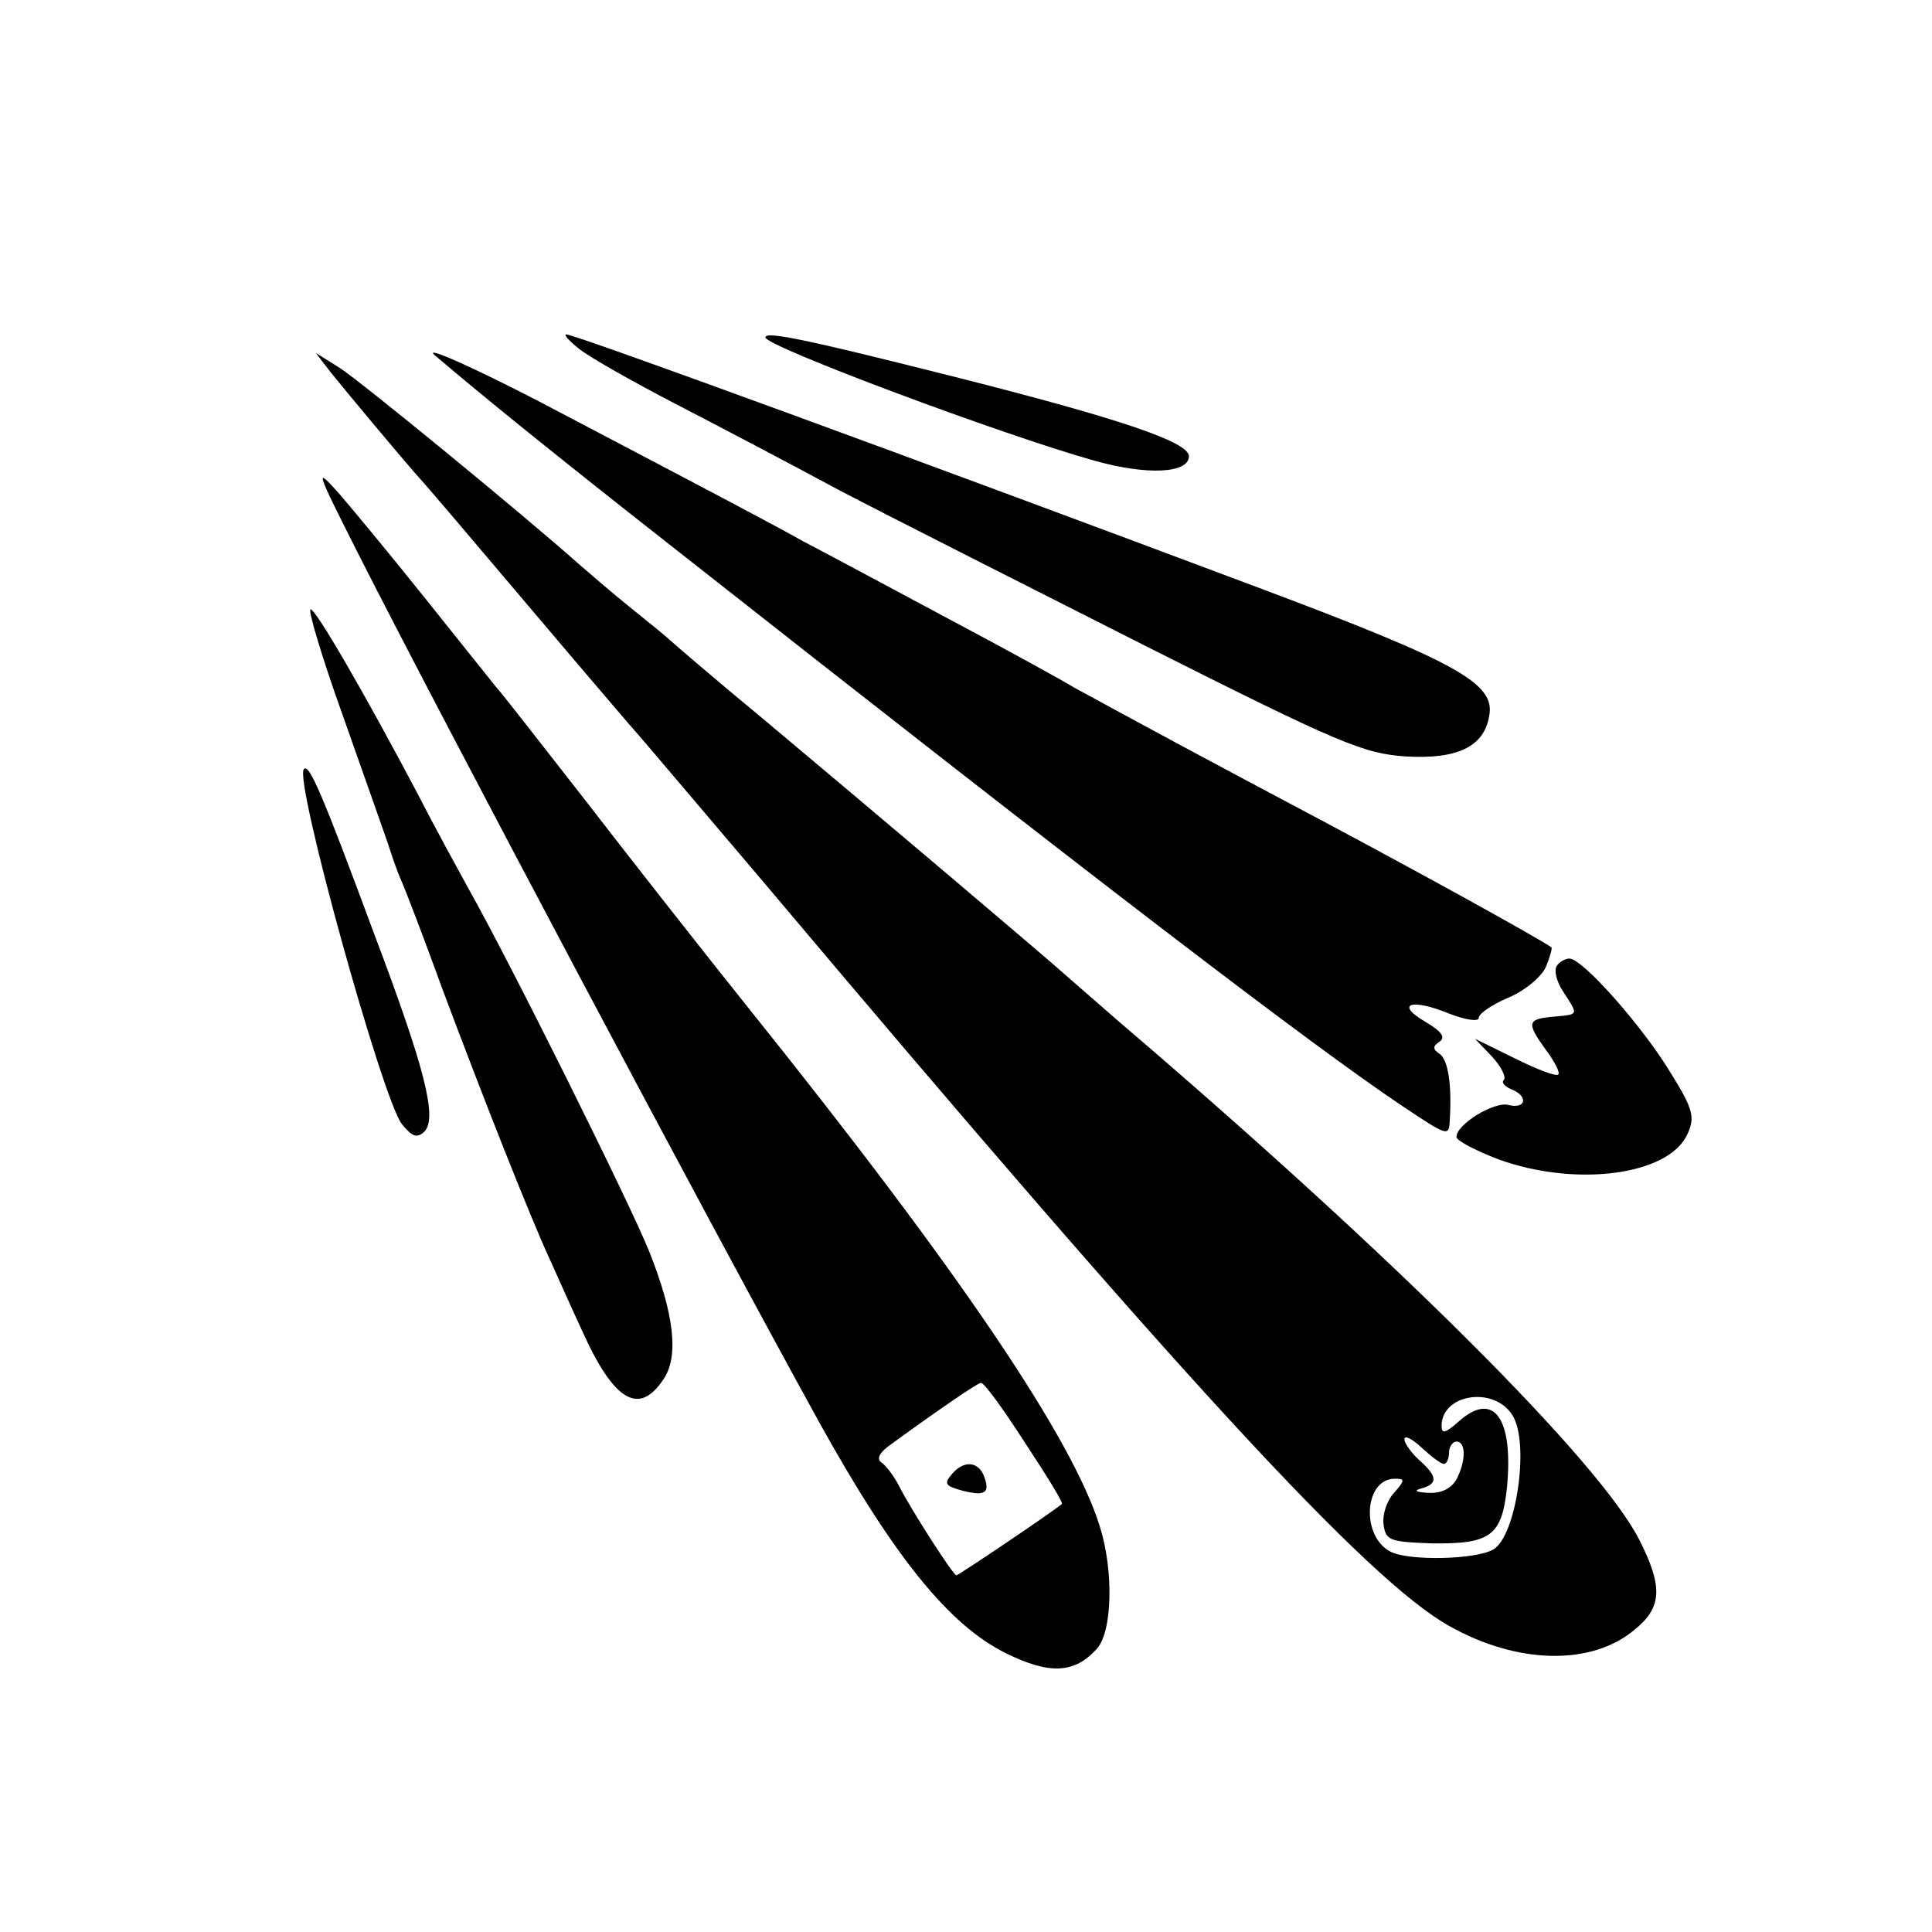
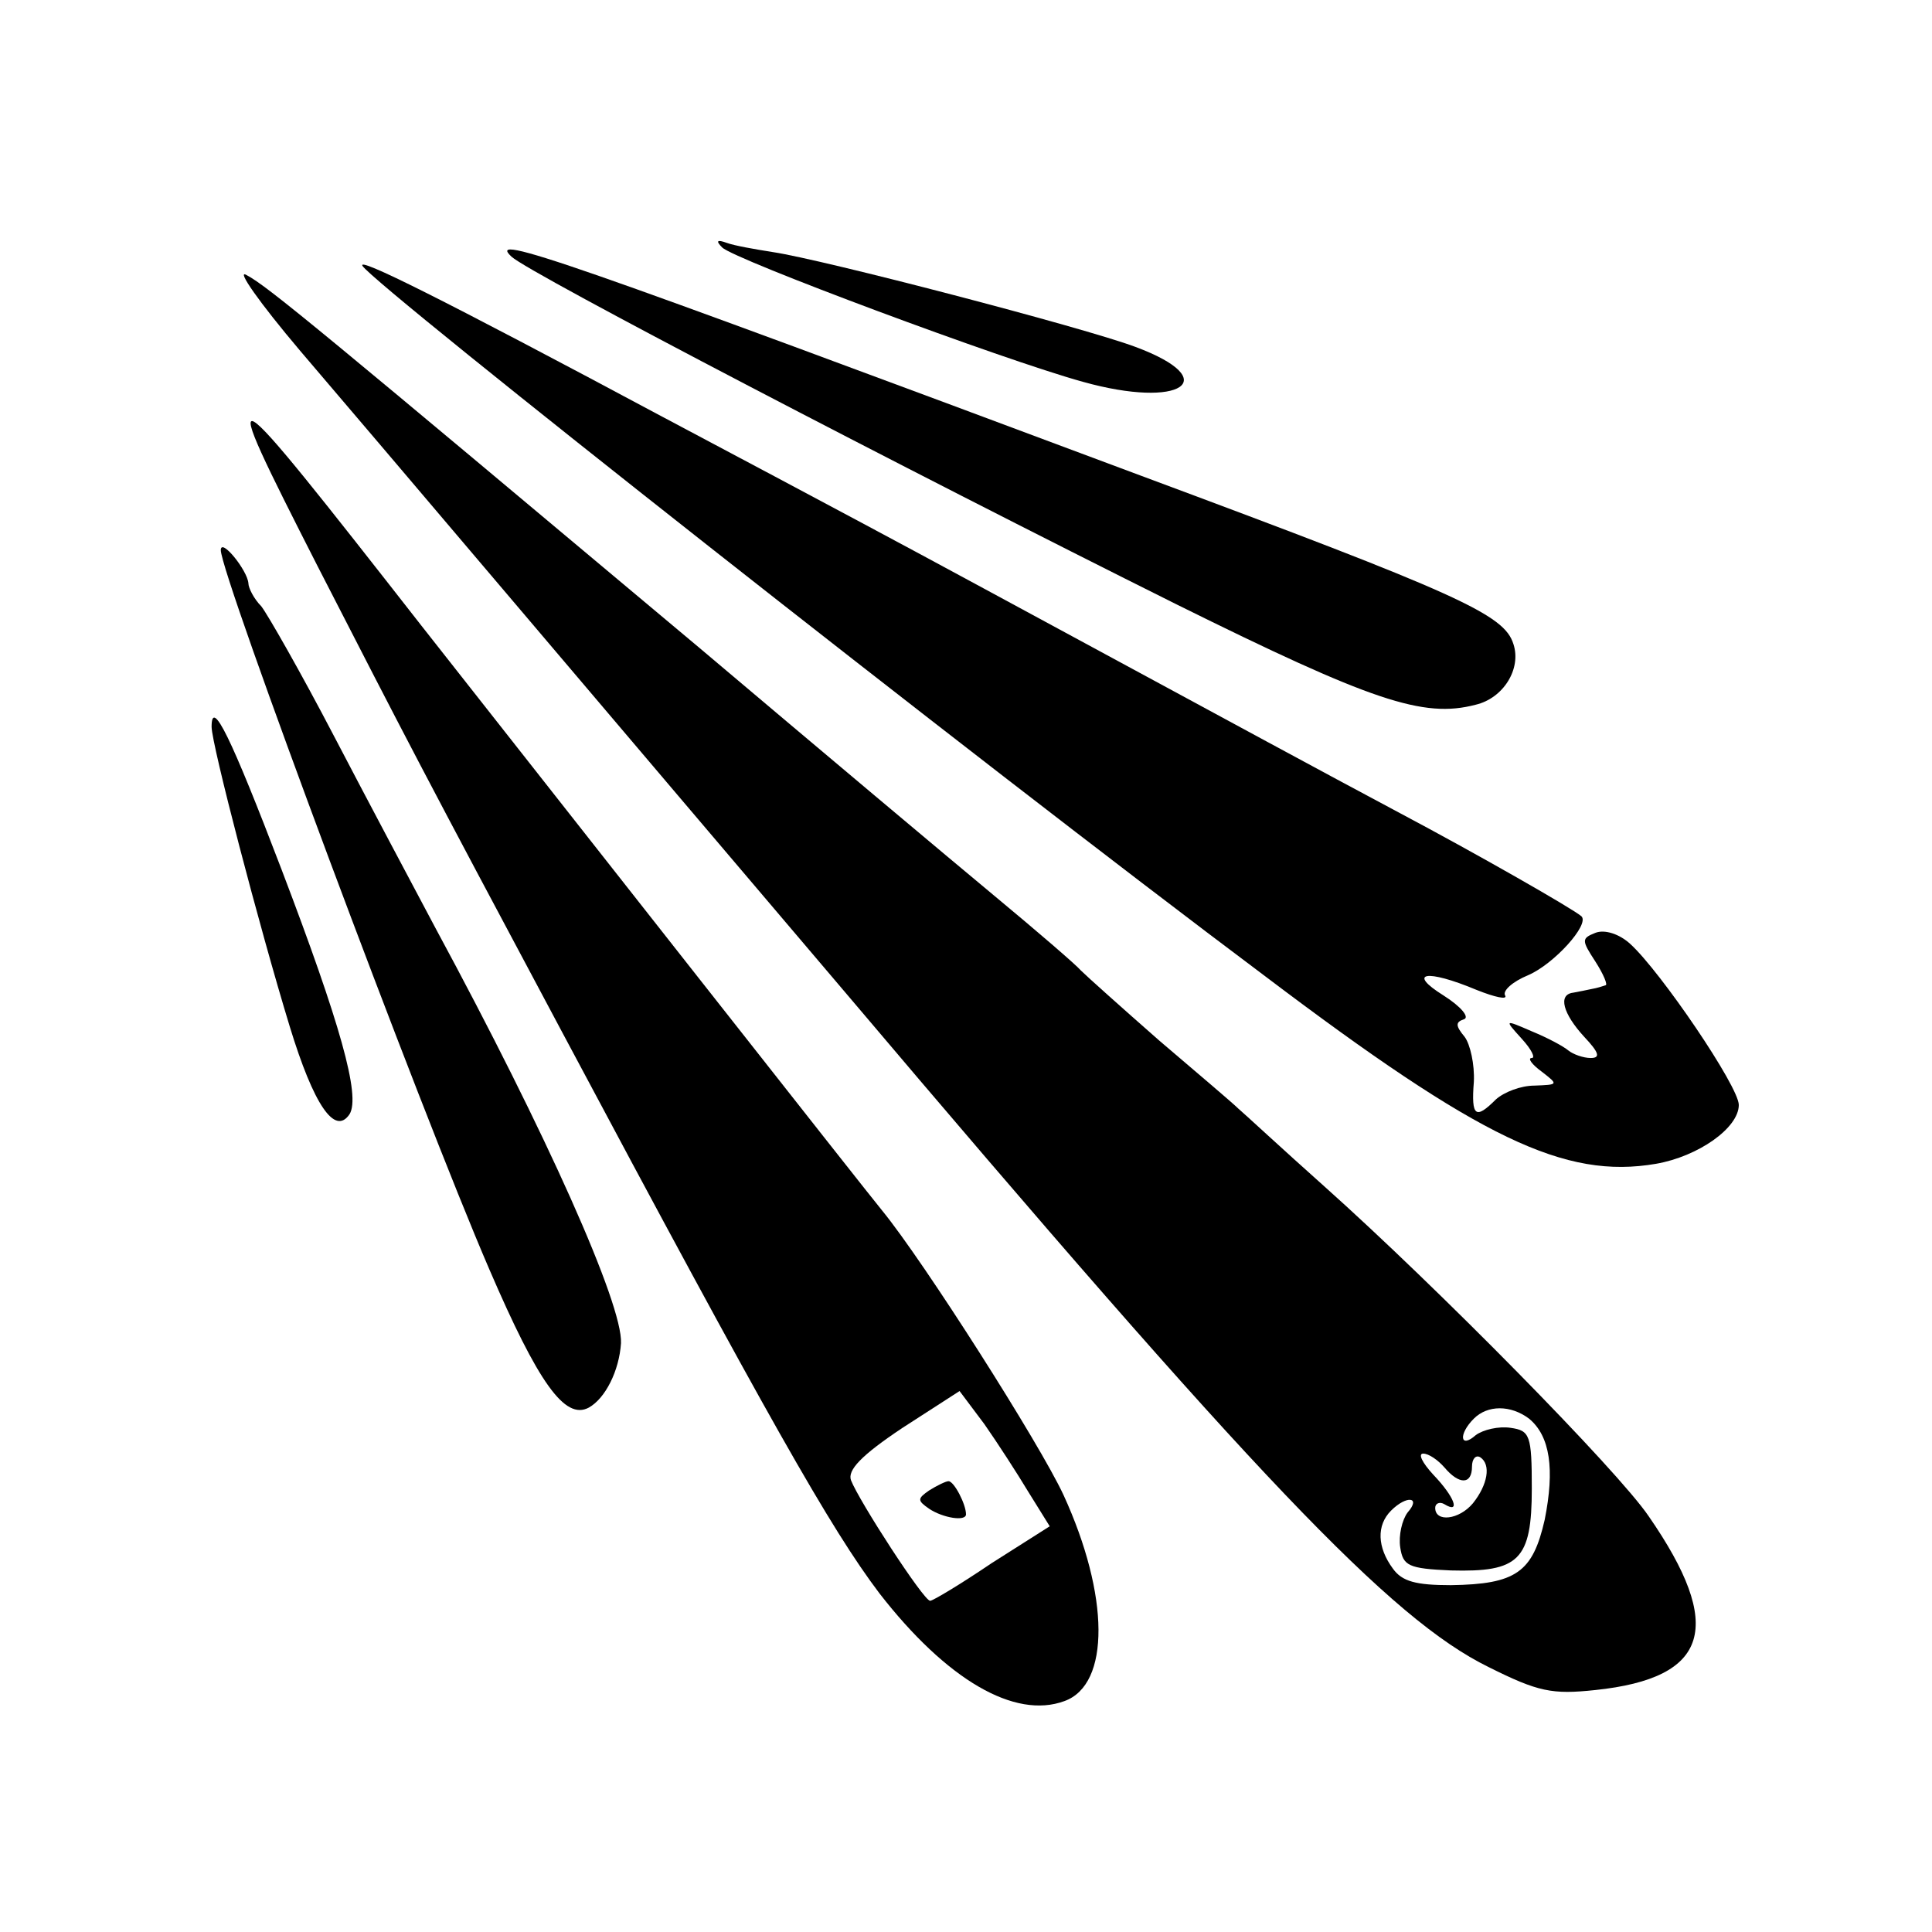
- <svg xmlns="http://www.w3.org/2000/svg" version="1.0" width="260pt" height="260pt" viewBox="0 0 260 260" preserveAspectRatio="xMidYMid meet">
-   <g transform="translate(0,260) scale(0.1,-0.1)" fill="#000000" stroke="none">
-     <path d="M780 2130 c14 -11 72 -44 130 -74 58 -30 157 -82 220 -116 63 -33 247 -126 407 -207 268 -135 298 -147 355 -151 69 -4 105 13 112 54 9 44 -41 72 -310 173 -453 170 -920 341 -932 341 -4 0 4 -9 18 -20z" />
-     <path d="M1030 2146 c0 -12 321 -132 443 -166 71 -20 127 -17 127 6 0 19 -91 50 -308 105 -202 51 -262 64 -262 55z" />
-     <path d="M585 2122 c67 -57 162 -134 320 -258 564 -444 859 -670 983 -753 60 -40 62 -41 63 -19 3 48 -2 82 -14 90 -9 6 -9 10 0 16 9 6 3 14 -19 27 -41 24 -19 32 32 11 23 -9 40 -11 40 -6 0 6 18 18 39 27 22 9 45 28 51 41 6 14 9 26 8 27 -15 11 -186 106 -383 210 -132 70 -249 134 -260 140 -11 7 -87 49 -170 93 -82 44 -170 91 -195 104 -41 23 -96 52 -355 188 -87 45 -156 76 -140 62z" />
-     <path d="M445 2099 c20 -25 101 -122 120 -143 6 -6 73 -85 150 -176 77 -91 142 -167 145 -170 3 -3 79 -93 170 -200 560 -665 811 -937 920 -998 92 -52 192 -54 250 -5 37 30 38 58 6 121 -54 106 -330 381 -700 697 -32 28 -63 55 -70 61 -17 16 -265 226 -406 344 -69 57 -127 107 -130 110 -3 3 -25 21 -50 41 -25 20 -56 47 -70 59 -74 66 -296 248 -323 265 l-32 20 20 -26z m1590 -1403 c24 -36 6 -162 -25 -181 -23 -14 -115 -16 -139 -3 -40 21 -35 98 6 98 14 0 14 -2 -1 -19 -10 -11 -16 -30 -14 -43 3 -21 8 -23 65 -25 79 -1 94 10 101 75 9 94 -18 131 -65 89 -18 -16 -23 -17 -23 -6 0 43 70 54 95 15z m-92 -66 c4 0 7 7 7 15 0 8 5 15 10 15 13 0 13 -26 0 -51 -7 -12 -20 -19 -38 -18 -17 1 -20 3 -9 6 22 6 22 16 -3 38 -11 10 -20 23 -20 28 0 6 10 1 23 -11 13 -12 26 -22 30 -22z" />
-     <path d="M482 1855 c114 -225 472 -900 621 -1170 100 -180 174 -272 251 -310 59 -29 92 -27 122 6 21 23 23 105 4 165 -37 119 -191 346 -470 694 -64 80 -163 206 -220 280 -58 74 -112 144 -122 155 -9 11 -52 65 -96 120 -44 55 -96 118 -115 140 -34 38 -33 35 25 -80z m897 -1196 c29 -44 52 -81 50 -83 -13 -11 -139 -96 -142 -96 -4 0 -59 85 -77 120 -7 14 -18 28 -24 32 -7 5 -2 14 14 25 66 48 116 82 120 82 4 1 30 -35 59 -80z" />
-     <path d="M1280 615 c-10 -12 -7 -15 15 -21 31 -8 38 -3 29 20 -8 20 -28 21 -44 1z" />
-     <path d="M461 1638 c28 -79 55 -156 61 -173 5 -16 13 -39 18 -50 5 -11 30 -76 55 -145 55 -147 119 -309 145 -365 10 -22 29 -65 43 -95 43 -96 77 -116 110 -66 21 31 14 88 -19 171 -25 63 -187 389 -244 490 -12 22 -43 78 -67 125 -74 140 -138 250 -145 250 -4 0 15 -64 43 -142z" />
-     <path d="M409 1565 c-14 -13 106 -446 132 -478 14 -17 20 -19 30 -10 18 18 1 85 -67 265 -70 189 -88 231 -95 223z" />
-     <path d="M2095 1300 c-4 -6 0 -22 9 -35 20 -31 21 -30 -11 -33 -38 -3 -39 -8 -14 -43 13 -17 21 -33 18 -35 -3 -3 -29 7 -59 22 l-53 26 23 -24 c12 -13 19 -27 16 -31 -4 -4 1 -9 10 -13 23 -9 20 -27 -4 -21 -19 5 -70 -26 -70 -43 0 -5 25 -18 56 -30 104 -38 230 -22 255 34 10 22 8 33 -22 81 -37 62 -119 155 -137 155 -6 0 -14 -5 -17 -10z" />
+ <svg xmlns="http://www.w3.org/2000/svg" version="1.0" width="210pt" height="210pt" viewBox="0 0 210 210" preserveAspectRatio="xMidYMid meet">
+   <g transform="translate(0,210) scale(0.1,-0.1)" fill="#000000" stroke="none">
+     <path d="M785 1831 c13 -13 305 -122 392 -146 107 -30 154 2 57 38 -56 21 -340 95 -394 103 -19 3 -42 7 -50 10 -11 4 -12 2 -5 -5z" />
+     <path d="M556 1821 c19 -18 430 -232 723 -378 212 -105 268 -124 325 -109 30 7 50 39 41 66 -10 32 -58 54 -405 183 -629 235 -712 264 -684 238z" />
+     <path d="M394 1811 c14 -22 666 -536 981 -772 234 -177 326 -221 425 -204 46 8 90 39 90 64 0 20 -85 145 -118 175 -12 11 -28 16 -38 12 -15 -6 -15 -8 0 -31 9 -14 14 -26 11 -26 -3 -1 -9 -3 -15 -4 -5 -1 -14 -3 -20 -4 -17 -2 -11 -23 12 -48 16 -17 18 -23 7 -23 -8 0 -19 4 -24 8 -6 5 -23 14 -40 21 -30 13 -30 13 -11 -8 11 -12 15 -21 11 -21 -5 0 0 -7 11 -15 18 -14 18 -14 -8 -15 -15 0 -33 -7 -42 -15 -22 -22 -27 -19 -24 19 1 19 -4 41 -10 49 -10 12 -10 16 -1 19 7 2 -3 14 -22 26 -40 25 -19 29 36 6 20 -8 34 -11 31 -6 -3 5 8 15 25 22 28 12 67 55 58 64 -9 8 -114 68 -197 112 -103 55 -134 72 -452 244 -98 53 -156 84 -350 187 -245 131 -332 174 -326 164z" />
+     <path d="M326 1719 c66 -77 366 -431 593 -698 447 -528 593 -681 699 -733 54 -27 69 -30 116 -25 124 13 141 69 58 189 -34 50 -230 249 -352 358 -46 41 -88 80 -94 85 -6 6 -45 39 -86 74 -41 36 -79 70 -85 76 -5 6 -48 43 -95 82 -47 39 -191 160 -320 269 -408 342 -469 393 -492 405 -12 7 14 -30 58 -82z m1336 -1161 c23 -19 28 -55 17 -110 -13 -57 -31 -70 -102 -71 -38 0 -53 4 -63 18 -17 23 -18 47 -2 63 17 17 33 15 18 -2 -6 -8 -10 -25 -8 -38 3 -20 9 -23 55 -25 74 -2 88 11 88 89 0 58 -2 63 -23 66 -13 2 -30 -2 -38 -8 -17 -15 -19 1 -2 18 15 15 40 15 60 0z m-92 -53 c16 -19 30 -19 30 1 0 8 4 13 9 10 12 -8 8 -30 -8 -50 -15 -18 -41 -21 -41 -5 0 5 5 7 10 4 18 -11 11 8 -12 32 -12 13 -17 23 -11 23 6 0 16 -7 23 -15z" />
+     <path d="M345 1485 c98 -191 114 -222 265 -505 225 -422 293 -542 346 -612 73 -94 147 -137 201 -117 50 18 49 115 -1 224 -26 56 -152 254 -197 309 -15 18 -353 448 -501 636 -222 284 -225 285 -113 65z m773 -1007 l23 -37 -63 -40 c-34 -23 -64 -41 -67 -41 -7 0 -77 108 -86 131 -4 11 11 27 56 57 l62 40 27 -36 c14 -20 36 -54 48 -74z" />
+     <path d="M1010 480 c-13 -9 -13 -11 0 -20 15 -10 40 -14 40 -6 0 11 -13 36 -19 36 -3 0 -13 -5 -21 -10z" />
+     <path d="M240 1502 c0 -27 216 -606 292 -782 53 -123 82 -164 108 -150 18 10 33 40 35 70 2 42 -81 228 -201 450 -25 47 -75 141 -111 210 -36 69 -72 132 -79 141 -8 8 -14 20 -14 25 -1 14 -30 50 -30 36z" />
+     <path d="M230 1310 c0 -19 52 -218 85 -326 26 -85 49 -119 65 -95 12 20 -10 98 -74 266 -55 144 -76 187 -76 155z" />
  </g>
</svg>
